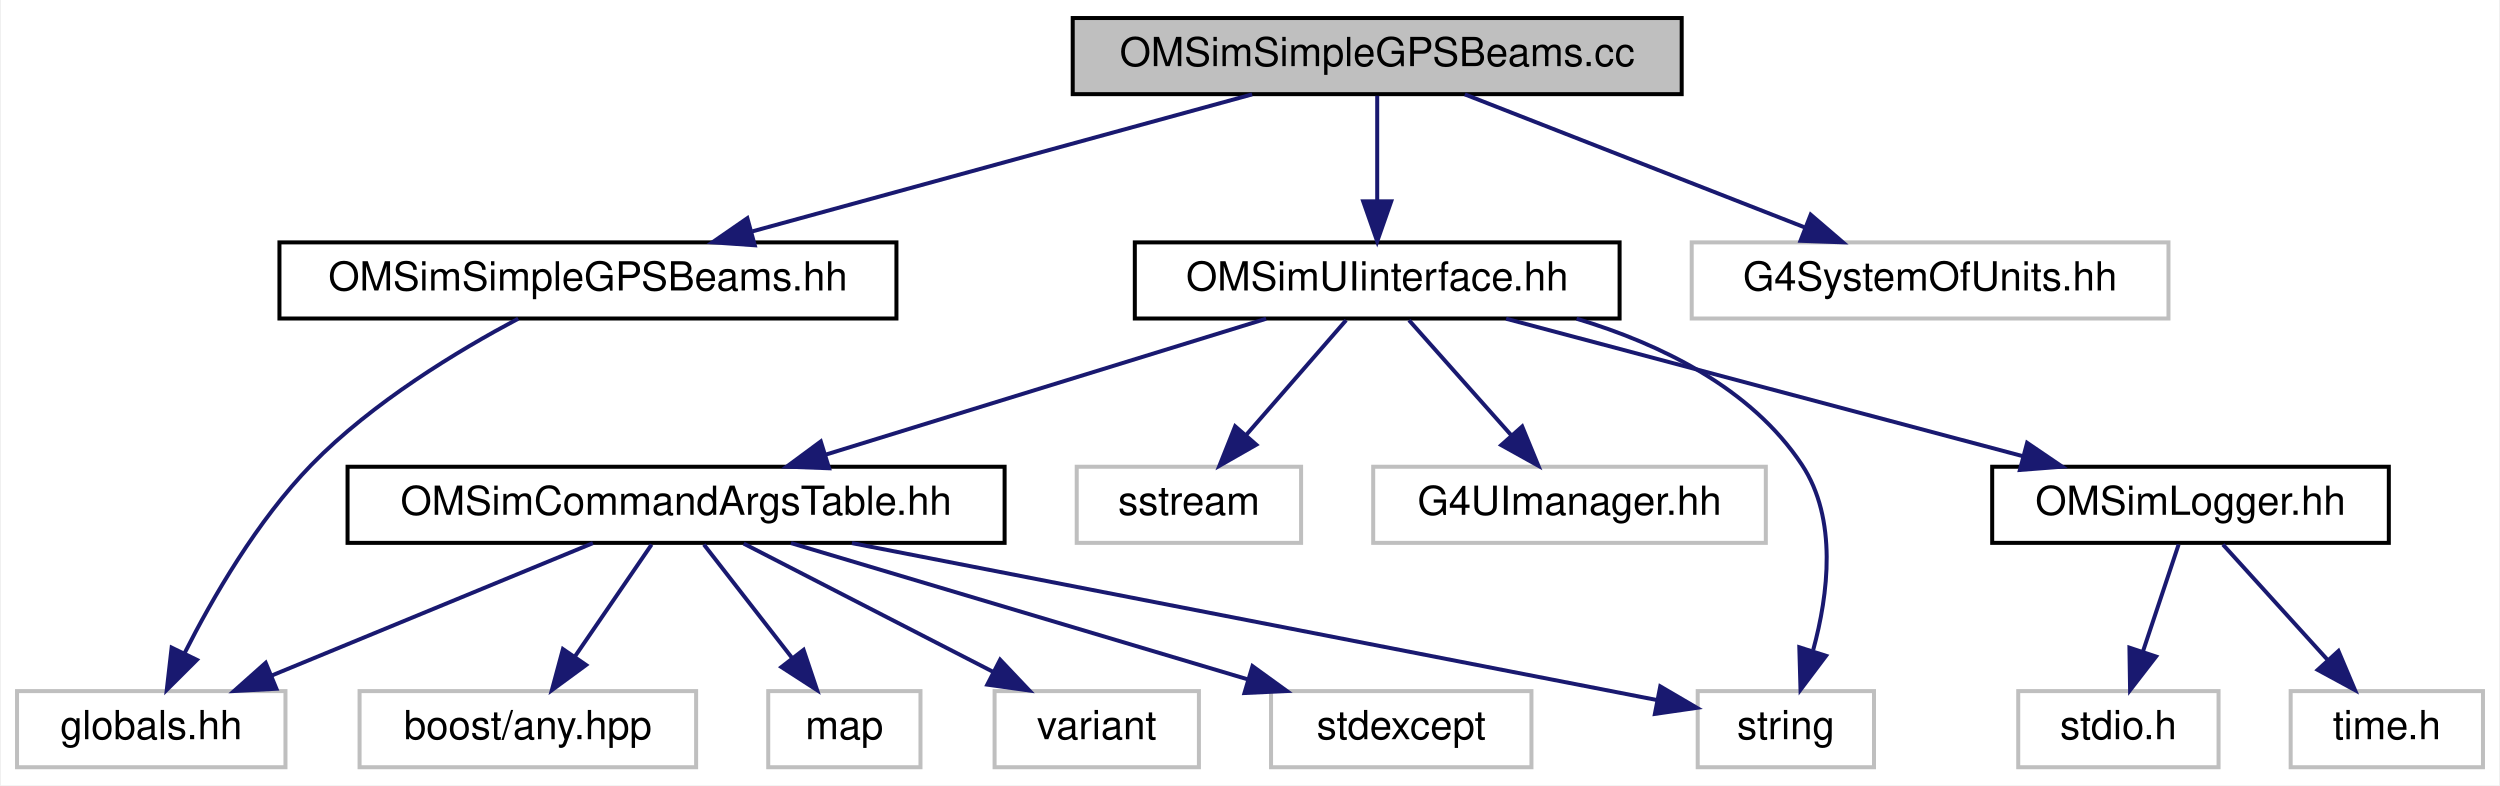
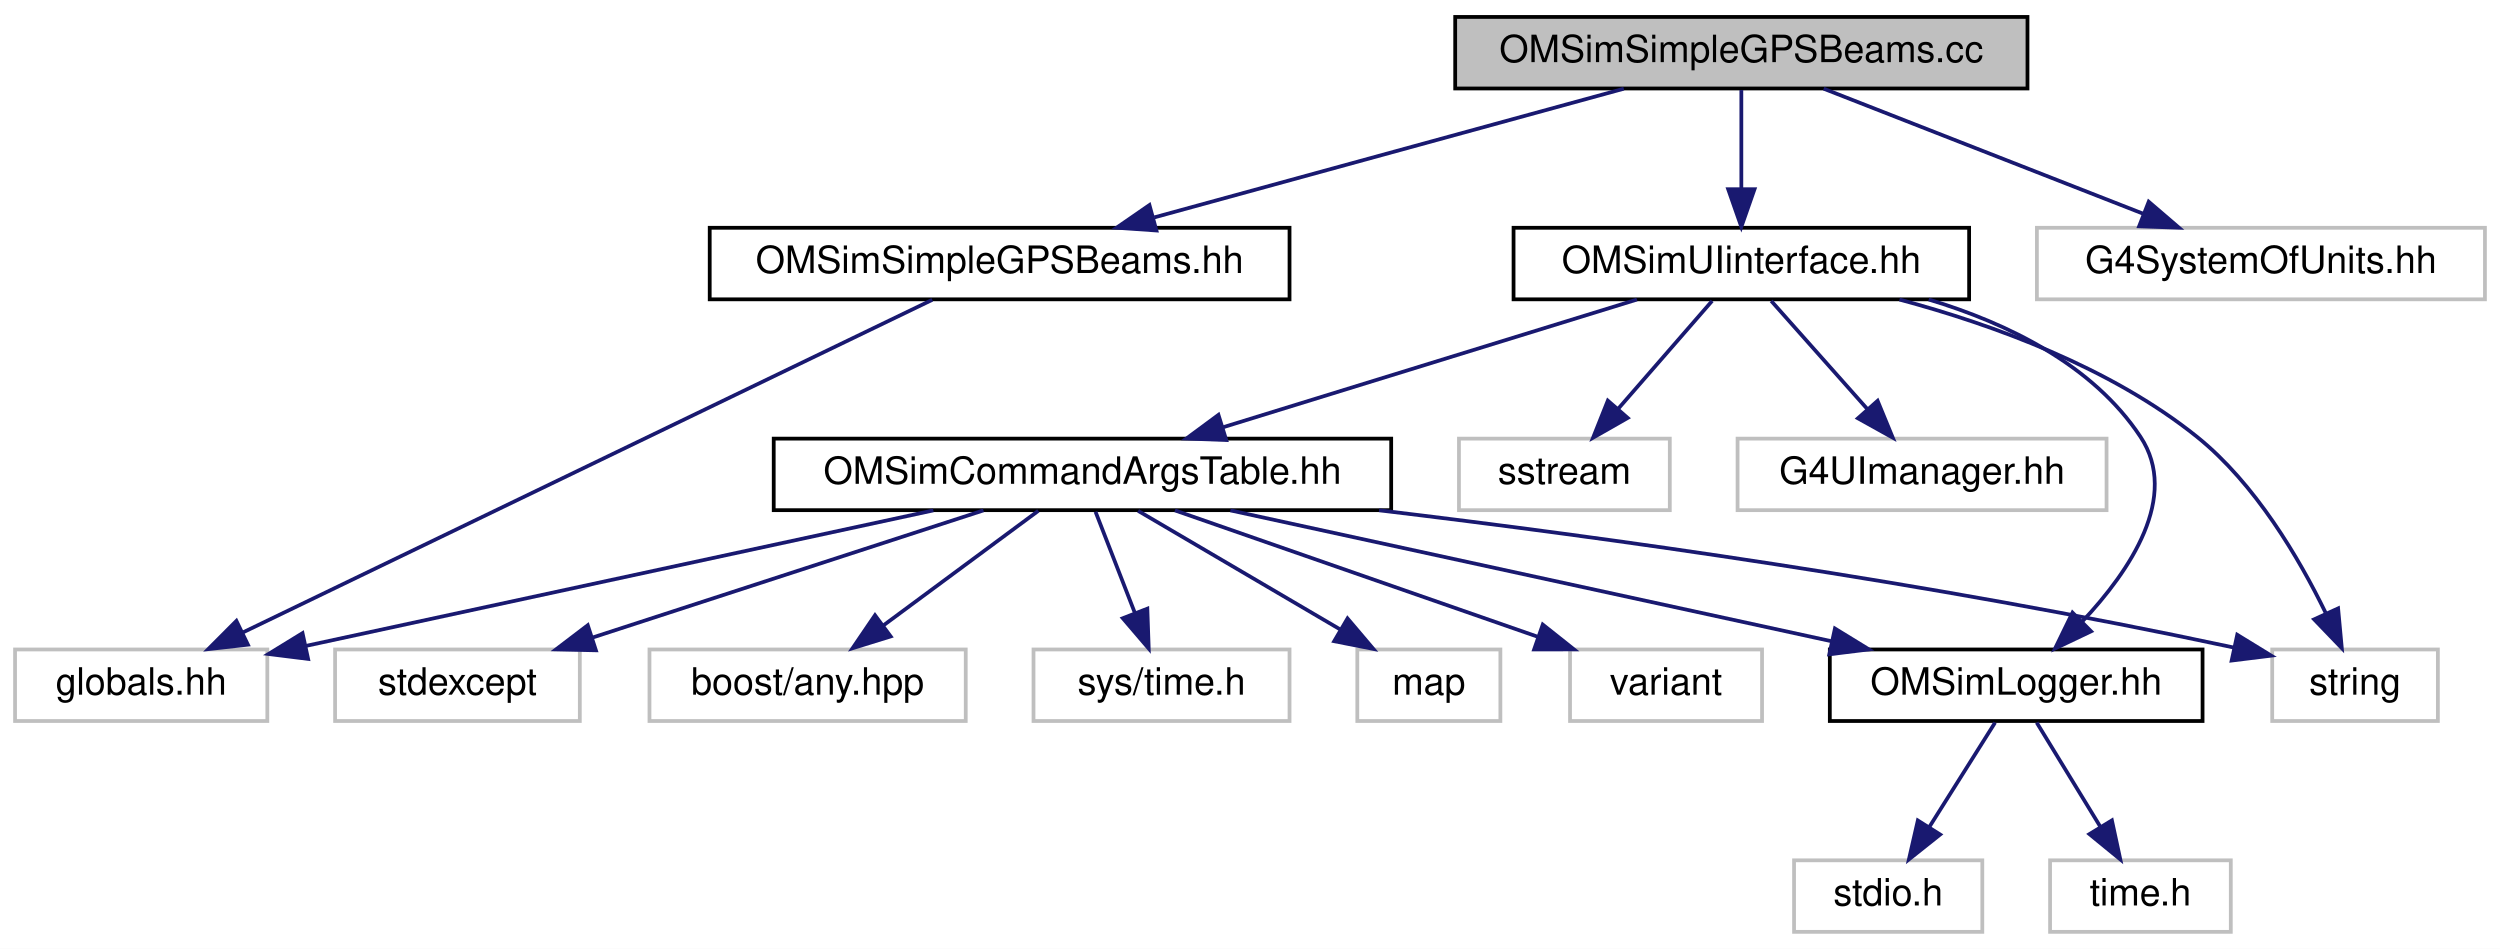
- <svg xmlns="http://www.w3.org/2000/svg" xmlns:xlink="http://www.w3.org/1999/xlink" width="624pt" height="196pt" viewBox="0.00 0.00 623.50 196.00">
-   <g id="graph0" class="graph" transform="scale(1 1) rotate(0) translate(4 192)">
-     <polygon fill="white" stroke="transparent" points="-4,4 -4,-192 619.5,-192 619.5,4 -4,4" />
+ <svg xmlns="http://www.w3.org/2000/svg" xmlns:xlink="http://www.w3.org/1999/xlink" width="664pt" height="252pt" viewBox="0.00 0.00 664.00 252.00">
+   <g id="graph0" class="graph" transform="scale(1 1) rotate(0) translate(4 248)">
+     <polygon fill="white" stroke="transparent" points="-4,4 -4,-248 660,-248 660,4 -4,4" />
    <g id="node1" class="node">
      <g id="a_node1">
        <a xlink:title="Defines the AngularScan class for simple GPS beam configurations.">
-           <polygon fill="#bfbfbf" stroke="black" points="263.5,-168.5 263.5,-187.5 415.5,-187.5 415.5,-168.5 263.5,-168.5" />
-           <text text-anchor="middle" x="339.5" y="-175.5" font-family="Helvetica,sans-Serif" font-size="10.00">OMSimSimpleGPSBeams.cc</text>
+           <polygon fill="#bfbfbf" stroke="black" points="382.5,-224.5 382.5,-243.5 534.5,-243.5 534.5,-224.5 382.5,-224.5" />
+           <text text-anchor="middle" x="458.5" y="-231.5" font-family="Helvetica,sans-Serif" font-size="10.00">OMSimSimpleGPSBeams.cc</text>
        </a>
      </g>
    </g>
    <g id="node2" class="node">
      <g id="a_node2">
        <a xlink:href="_o_m_sim_simple_g_p_s_beams_8hh.html" target="_top" xlink:title=" ">
-           <polygon fill="white" stroke="black" points="65.5,-112.5 65.5,-131.5 219.5,-131.5 219.5,-112.5 65.5,-112.5" />
-           <text text-anchor="middle" x="142.5" y="-119.5" font-family="Helvetica,sans-Serif" font-size="10.00">OMSimSimpleGPSBeams.hh</text>
+           <polygon fill="white" stroke="black" points="184.5,-168.5 184.5,-187.5 338.5,-187.5 338.5,-168.5 184.5,-168.5" />
+           <text text-anchor="middle" x="261.5" y="-175.5" font-family="Helvetica,sans-Serif" font-size="10.00">OMSimSimpleGPSBeams.hh</text>
        </a>
      </g>
    </g>
    <g id="edge1" class="edge">
-       <path fill="none" stroke="midnightblue" d="M308.28,-168.44C274.57,-159.2 220.7,-144.44 183.57,-134.26" />
-       <polygon fill="midnightblue" stroke="midnightblue" points="184.14,-130.78 173.57,-131.52 182.29,-137.54 184.14,-130.78" />
+       <path fill="none" stroke="midnightblue" d="M427.28,-224.44C393.57,-215.2 339.7,-200.44 302.57,-190.26" />
+       <polygon fill="midnightblue" stroke="midnightblue" points="303.14,-186.78 292.57,-187.52 301.29,-193.54 303.14,-186.78" />
    </g>
    <g id="node4" class="node">
      <g id="a_node4">
        <a xlink:href="_o_m_sim_u_iinterface_8hh.html" target="_top" xlink:title="The OMSimUIinterface class provides a singleton interface to Geant4's UI manager.">
-           <polygon fill="white" stroke="black" points="279,-112.5 279,-131.5 400,-131.5 400,-112.5 279,-112.5" />
-           <text text-anchor="middle" x="339.5" y="-119.5" font-family="Helvetica,sans-Serif" font-size="10.00">OMSimUIinterface.hh</text>
+           <polygon fill="white" stroke="black" points="398,-168.5 398,-187.5 519,-187.5 519,-168.5 398,-168.5" />
+           <text text-anchor="middle" x="458.5" y="-175.5" font-family="Helvetica,sans-Serif" font-size="10.00">OMSimUIinterface.hh</text>
        </a>
      </g>
    </g>
    <g id="edge3" class="edge">
-       <path fill="none" stroke="midnightblue" d="M339.5,-168.08C339.5,-161.01 339.5,-150.86 339.5,-141.99" />
-       <polygon fill="midnightblue" stroke="midnightblue" points="343,-141.75 339.5,-131.75 336,-141.75 343,-141.75" />
-     </g>
-     <g id="node16" class="node">
-       <g id="a_node16">
-         <a xlink:title=" ">
-           <polygon fill="white" stroke="#bfbfbf" points="418,-112.5 418,-131.5 537,-131.5 537,-112.5 418,-112.5" />
-           <text text-anchor="middle" x="477.5" y="-119.5" font-family="Helvetica,sans-Serif" font-size="10.00">G4SystemOfUnits.hh</text>
-         </a>
-       </g>
-     </g>
-     <g id="edge17" class="edge">
-       <path fill="none" stroke="midnightblue" d="M361.37,-168.44C384.28,-159.48 420.48,-145.31 446.37,-135.18" />
-       <polygon fill="midnightblue" stroke="midnightblue" points="447.7,-138.42 455.74,-131.52 445.15,-131.9 447.7,-138.42" />
+       <path fill="none" stroke="midnightblue" d="M458.5,-224.08C458.5,-217.01 458.5,-206.86 458.5,-197.99" />
+       <polygon fill="midnightblue" stroke="midnightblue" points="462,-197.75 458.5,-187.75 455,-197.75 462,-197.75" />
+     </g>
+     <g id="node17" class="node">
+       <g id="a_node17">
+         <a xlink:title=" ">
+           <polygon fill="white" stroke="#bfbfbf" points="537,-168.5 537,-187.5 656,-187.5 656,-168.5 537,-168.5" />
+           <text text-anchor="middle" x="596.5" y="-175.5" font-family="Helvetica,sans-Serif" font-size="10.00">G4SystemOfUnits.hh</text>
+         </a>
+       </g>
+     </g>
+     <g id="edge19" class="edge">
+       <path fill="none" stroke="midnightblue" d="M480.37,-224.44C503.28,-215.48 539.48,-201.31 565.37,-191.18" />
+       <polygon fill="midnightblue" stroke="midnightblue" points="566.7,-194.42 574.74,-187.52 564.15,-187.9 566.7,-194.42" />
    </g>
    <g id="node3" class="node">
      <g id="a_node3">
        <a xlink:title=" ">
-           <polygon fill="white" stroke="#bfbfbf" points="0,-0.5 0,-19.5 67,-19.5 67,-0.5 0,-0.5" />
-           <text text-anchor="middle" x="33.5" y="-7.5" font-family="Helvetica,sans-Serif" font-size="10.00">globals.hh</text>
+           <polygon fill="white" stroke="#bfbfbf" points="0,-56.5 0,-75.5 67,-75.5 67,-56.5 0,-56.5" />
+           <text text-anchor="middle" x="33.5" y="-63.5" font-family="Helvetica,sans-Serif" font-size="10.00">globals.hh</text>
        </a>
      </g>
    </g>
    <g id="edge2" class="edge">
-       <path fill="none" stroke="midnightblue" d="M125.1,-112.46C110.15,-104.52 88.67,-91.57 73.5,-76 59.96,-62.1 48.82,-42.83 41.77,-28.88" />
-       <polygon fill="midnightblue" stroke="midnightblue" points="44.89,-27.3 37.38,-19.82 38.59,-30.35 44.89,-27.3" />
+       <path fill="none" stroke="midnightblue" d="M243.61,-168.37C203.82,-149.17 107.79,-102.84 60.6,-80.07" />
+       <polygon fill="midnightblue" stroke="midnightblue" points="61.84,-76.78 51.31,-75.59 58.79,-83.09 61.84,-76.78" />
    </g>
    <g id="node5" class="node">
      <g id="a_node5">
        <a xlink:title=" ">
-           <polygon fill="white" stroke="#bfbfbf" points="264.5,-56.5 264.5,-75.5 320.5,-75.5 320.5,-56.5 264.5,-56.5" />
-           <text text-anchor="middle" x="292.5" y="-63.5" font-family="Helvetica,sans-Serif" font-size="10.00">sstream</text>
+           <polygon fill="white" stroke="#bfbfbf" points="383.5,-112.5 383.5,-131.5 439.5,-131.5 439.5,-112.5 383.5,-112.5" />
+           <text text-anchor="middle" x="411.5" y="-119.5" font-family="Helvetica,sans-Serif" font-size="10.00">sstream</text>
        </a>
      </g>
    </g>
    <g id="edge4" class="edge">
-       <path fill="none" stroke="midnightblue" d="M331.74,-112.08C324.96,-104.3 314.96,-92.8 306.74,-83.37" />
-       <polygon fill="midnightblue" stroke="midnightblue" points="309.32,-81 300.12,-75.75 304.04,-85.59 309.32,-81" />
+       <path fill="none" stroke="midnightblue" d="M450.74,-168.08C443.96,-160.3 433.96,-148.8 425.74,-139.37" />
+       <polygon fill="midnightblue" stroke="midnightblue" points="428.32,-137 419.12,-131.75 423.04,-141.59 428.32,-137" />
    </g>
    <g id="node6" class="node">
      <g id="a_node6">
        <a xlink:title=" ">
-           <polygon fill="white" stroke="#bfbfbf" points="419.5,-0.5 419.5,-19.5 463.5,-19.5 463.5,-0.5 419.5,-0.5" />
-           <text text-anchor="middle" x="441.5" y="-7.5" font-family="Helvetica,sans-Serif" font-size="10.00">string</text>
+           <polygon fill="white" stroke="#bfbfbf" points="599.5,-56.5 599.5,-75.5 643.5,-75.5 643.5,-56.5 599.5,-56.5" />
+           <text text-anchor="middle" x="621.5" y="-63.5" font-family="Helvetica,sans-Serif" font-size="10.00">string</text>
        </a>
      </g>
    </g>
    <g id="edge5" class="edge">
-       <path fill="none" stroke="midnightblue" d="M389.27,-112.45C410.33,-106.1 432.87,-95.09 445.5,-76 454.46,-62.46 452.11,-43.66 448.32,-29.76" />
-       <polygon fill="midnightblue" stroke="midnightblue" points="451.53,-28.31 445.16,-19.85 444.86,-30.44 451.53,-28.31" />
+       <path fill="none" stroke="midnightblue" d="M500.5,-168.44C525.46,-161.74 556.61,-150.38 579.5,-132 595.01,-119.54 606.63,-99.75 613.67,-85.28" />
+       <polygon fill="midnightblue" stroke="midnightblue" points="617,-86.41 617.98,-75.86 610.63,-83.5 617,-86.41" />
    </g>
    <g id="node7" class="node">
      <g id="a_node7">
        <a xlink:title=" ">
-           <polygon fill="white" stroke="#bfbfbf" points="338.5,-56.5 338.5,-75.5 436.5,-75.5 436.5,-56.5 338.5,-56.5" />
-           <text text-anchor="middle" x="387.5" y="-63.5" font-family="Helvetica,sans-Serif" font-size="10.00">G4UImanager.hh</text>
+           <polygon fill="white" stroke="#bfbfbf" points="457.5,-112.5 457.5,-131.5 555.5,-131.5 555.5,-112.5 457.5,-112.5" />
+           <text text-anchor="middle" x="506.5" y="-119.5" font-family="Helvetica,sans-Serif" font-size="10.00">G4UImanager.hh</text>
        </a>
      </g>
    </g>
    <g id="edge6" class="edge">
-       <path fill="none" stroke="midnightblue" d="M347.43,-112.08C354.35,-104.3 364.57,-92.8 372.95,-83.37" />
-       <polygon fill="midnightblue" stroke="midnightblue" points="375.69,-85.55 379.72,-75.75 370.46,-80.9 375.69,-85.55" />
+       <path fill="none" stroke="midnightblue" d="M466.43,-168.08C473.35,-160.3 483.57,-148.8 491.95,-139.37" />
+       <polygon fill="midnightblue" stroke="midnightblue" points="494.69,-141.55 498.72,-131.75 489.46,-136.9 494.69,-141.55" />
    </g>
    <g id="node8" class="node">
      <g id="a_node8">
        <a xlink:href="_o_m_sim_logger_8hh.html" target="_top" xlink:title=" ">
-           <polygon fill="white" stroke="black" points="493,-56.5 493,-75.5 592,-75.5 592,-56.5 493,-56.5" />
-           <text text-anchor="middle" x="542.5" y="-63.5" font-family="Helvetica,sans-Serif" font-size="10.00">OMSimLogger.hh</text>
+           <polygon fill="white" stroke="black" points="482,-56.5 482,-75.5 581,-75.5 581,-56.5 482,-56.5" />
+           <text text-anchor="middle" x="531.5" y="-63.5" font-family="Helvetica,sans-Serif" font-size="10.00">OMSimLogger.hh</text>
        </a>
      </g>
    </g>
    <g id="edge7" class="edge">
-       <path fill="none" stroke="midnightblue" d="M371.67,-112.44C406.56,-103.16 462.39,-88.31 500.67,-78.13" />
-       <polygon fill="midnightblue" stroke="midnightblue" points="501.72,-81.47 510.48,-75.52 499.92,-74.7 501.72,-81.47" />
+       <path fill="none" stroke="midnightblue" d="M508.27,-168.45C529.33,-162.1 551.87,-151.09 564.5,-132 575.01,-116.12 561.76,-96.45 549.06,-82.93" />
+       <polygon fill="midnightblue" stroke="midnightblue" points="551.39,-80.32 541.82,-75.76 546.46,-85.29 551.39,-80.32" />
    </g>
    <g id="node11" class="node">
      <g id="a_node11">
        <a xlink:href="_o_m_sim_command_args_table_8hh.html" target="_top" xlink:title="Definition of the OMSimCommandArgsTable singleton class, which controls user args.">
-           <polygon fill="white" stroke="black" points="82.5,-56.5 82.5,-75.5 246.5,-75.5 246.5,-56.5 82.5,-56.5" />
-           <text text-anchor="middle" x="164.5" y="-63.5" font-family="Helvetica,sans-Serif" font-size="10.00">OMSimCommandArgsTable.hh</text>
+           <polygon fill="white" stroke="black" points="201.5,-112.5 201.5,-131.5 365.5,-131.5 365.5,-112.5 201.5,-112.5" />
+           <text text-anchor="middle" x="283.5" y="-119.5" font-family="Helvetica,sans-Serif" font-size="10.00">OMSimCommandArgsTable.hh</text>
        </a>
      </g>
    </g>
    <g id="edge10" class="edge">
-       <path fill="none" stroke="midnightblue" d="M311.77,-112.44C282.07,-103.28 234.78,-88.69 201.83,-78.52" />
-       <polygon fill="midnightblue" stroke="midnightblue" points="202.69,-75.12 192.1,-75.52 200.62,-81.81 202.69,-75.12" />
+       <path fill="none" stroke="midnightblue" d="M430.77,-168.44C401.07,-159.28 353.78,-144.69 320.83,-134.52" />
+       <polygon fill="midnightblue" stroke="midnightblue" points="321.69,-131.12 311.1,-131.52 319.62,-137.81 321.69,-131.12" />
    </g>
    <g id="node9" class="node">
      <g id="a_node9">
        <a xlink:title=" ">
-           <polygon fill="white" stroke="#bfbfbf" points="499.5,-0.5 499.5,-19.5 549.5,-19.5 549.5,-0.5 499.5,-0.5" />
-           <text text-anchor="middle" x="524.5" y="-7.5" font-family="Helvetica,sans-Serif" font-size="10.00">stdio.h</text>
+           <polygon fill="white" stroke="#bfbfbf" points="472.5,-0.5 472.5,-19.5 522.5,-19.5 522.5,-0.5 472.5,-0.5" />
+           <text text-anchor="middle" x="497.5" y="-7.5" font-family="Helvetica,sans-Serif" font-size="10.00">stdio.h</text>
        </a>
      </g>
    </g>
    <g id="edge8" class="edge">
-       <path fill="none" stroke="midnightblue" d="M539.53,-56.08C537.12,-48.85 533.64,-38.41 530.63,-29.4" />
-       <polygon fill="midnightblue" stroke="midnightblue" points="533.9,-28.13 527.42,-19.75 527.26,-30.34 533.9,-28.13" />
+       <path fill="none" stroke="midnightblue" d="M525.89,-56.08C521.13,-48.53 514.18,-37.49 508.35,-28.23" />
+       <polygon fill="midnightblue" stroke="midnightblue" points="511.3,-26.35 503.01,-19.75 505.38,-30.08 511.3,-26.35" />
    </g>
    <g id="node10" class="node">
      <g id="a_node10">
        <a xlink:title=" ">
-           <polygon fill="white" stroke="#bfbfbf" points="567.5,-0.5 567.5,-19.5 615.5,-19.5 615.5,-0.5 567.5,-0.5" />
-           <text text-anchor="middle" x="591.5" y="-7.5" font-family="Helvetica,sans-Serif" font-size="10.00">time.h</text>
+           <polygon fill="white" stroke="#bfbfbf" points="540.5,-0.5 540.5,-19.5 588.5,-19.5 588.5,-0.5 540.5,-0.5" />
+           <text text-anchor="middle" x="564.5" y="-7.5" font-family="Helvetica,sans-Serif" font-size="10.00">time.h</text>
        </a>
      </g>
    </g>
    <g id="edge9" class="edge">
-       <path fill="none" stroke="midnightblue" d="M550.59,-56.08C557.66,-48.3 568.09,-36.8 576.65,-27.37" />
-       <polygon fill="midnightblue" stroke="midnightblue" points="579.43,-29.51 583.56,-19.75 574.25,-24.8 579.43,-29.51" />
+       <path fill="none" stroke="midnightblue" d="M536.95,-56.08C541.51,-48.61 548.17,-37.72 553.79,-28.52" />
+       <polygon fill="midnightblue" stroke="midnightblue" points="556.92,-30.11 559.15,-19.75 550.95,-26.46 556.92,-30.11" />
    </g>
    <g id="edge15" class="edge">
-       <path fill="none" stroke="midnightblue" d="M143.74,-56.44C122.18,-47.56 88.24,-33.56 63.71,-23.45" />
-       <polygon fill="midnightblue" stroke="midnightblue" points="64.74,-20.09 54.16,-19.52 62.07,-26.56 64.74,-20.09" />
+       <path fill="none" stroke="midnightblue" d="M243.89,-112.44C198.48,-102.64 124.28,-86.61 77.21,-76.44" />
+       <polygon fill="midnightblue" stroke="midnightblue" points="77.83,-72.99 67.32,-74.3 76.35,-79.84 77.83,-72.99" />
    </g>
    <g id="edge13" class="edge">
-       <path fill="none" stroke="midnightblue" d="M208.39,-56.44C264.36,-45.53 359.82,-26.92 409.43,-17.25" />
-       <polygon fill="midnightblue" stroke="midnightblue" points="410.15,-20.68 419.29,-15.33 408.81,-13.81 410.15,-20.68" />
+       <path fill="none" stroke="midnightblue" d="M362.27,-112.47C422.23,-105.28 506.9,-93.64 589.45,-75.98" />
+       <polygon fill="midnightblue" stroke="midnightblue" points="590.21,-79.4 599.24,-73.86 588.73,-72.56 590.21,-79.4" />
+     </g>
+     <g id="edge18" class="edge">
+       <path fill="none" stroke="midnightblue" d="M322.8,-112.44C366.06,-103.02 435.67,-87.87 482.47,-77.68" />
+       <polygon fill="midnightblue" stroke="midnightblue" points="483.36,-81.06 492.39,-75.52 481.87,-74.22 483.36,-81.06" />
    </g>
    <g id="node12" class="node">
      <g id="a_node12">
        <a xlink:title=" ">
-           <polygon fill="white" stroke="#bfbfbf" points="187.5,-0.5 187.5,-19.5 225.5,-19.5 225.5,-0.5 187.5,-0.5" />
-           <text text-anchor="middle" x="206.5" y="-7.5" font-family="Helvetica,sans-Serif" font-size="10.00">map</text>
+           <polygon fill="white" stroke="#bfbfbf" points="356.5,-56.5 356.5,-75.5 394.5,-75.5 394.5,-56.5 356.5,-56.5" />
+           <text text-anchor="middle" x="375.5" y="-63.5" font-family="Helvetica,sans-Serif" font-size="10.00">map</text>
        </a>
      </g>
    </g>
    <g id="edge11" class="edge">
-       <path fill="none" stroke="midnightblue" d="M171.44,-56.08C177.43,-48.38 186.25,-37.03 193.55,-27.65" />
-       <polygon fill="midnightblue" stroke="midnightblue" points="196.32,-29.79 199.69,-19.75 190.79,-25.5 196.32,-29.79" />
+       <path fill="none" stroke="midnightblue" d="M298.28,-112.32C312.77,-103.82 335.07,-90.73 351.99,-80.8" />
+       <polygon fill="midnightblue" stroke="midnightblue" points="353.9,-83.74 360.76,-75.65 350.36,-77.7 353.9,-83.74" />
    </g>
    <g id="node13" class="node">
      <g id="a_node13">
        <a xlink:title=" ">
-           <polygon fill="white" stroke="#bfbfbf" points="244,-0.5 244,-19.5 295,-19.5 295,-0.5 244,-0.5" />
-           <text text-anchor="middle" x="269.5" y="-7.5" font-family="Helvetica,sans-Serif" font-size="10.00">variant</text>
+           <polygon fill="white" stroke="#bfbfbf" points="413,-56.5 413,-75.5 464,-75.5 464,-56.5 413,-56.5" />
+           <text text-anchor="middle" x="438.5" y="-63.5" font-family="Helvetica,sans-Serif" font-size="10.00">variant</text>
        </a>
      </g>
    </g>
    <g id="edge12" class="edge">
-       <path fill="none" stroke="midnightblue" d="M181.37,-56.32C198.21,-47.66 224.31,-34.24 243.74,-24.25" />
-       <polygon fill="midnightblue" stroke="midnightblue" points="245.38,-27.34 252.67,-19.65 242.18,-21.12 245.38,-27.34" />
+       <path fill="none" stroke="midnightblue" d="M308.06,-112.44C334.02,-103.4 375.17,-89.06 404.3,-78.92" />
+       <polygon fill="midnightblue" stroke="midnightblue" points="405.76,-82.11 414.05,-75.52 403.46,-75.5 405.76,-82.11" />
    </g>
    <g id="node14" class="node">
      <g id="a_node14">
        <a xlink:title=" ">
-           <polygon fill="white" stroke="#bfbfbf" points="313,-0.5 313,-19.5 378,-19.5 378,-0.5 313,-0.5" />
-           <text text-anchor="middle" x="345.5" y="-7.5" font-family="Helvetica,sans-Serif" font-size="10.00">stdexcept</text>
+           <polygon fill="white" stroke="#bfbfbf" points="85,-56.5 85,-75.5 150,-75.5 150,-56.5 85,-56.5" />
+           <text text-anchor="middle" x="117.5" y="-63.5" font-family="Helvetica,sans-Serif" font-size="10.00">stdexcept</text>
        </a>
      </g>
    </g>
    <g id="edge14" class="edge">
-       <path fill="none" stroke="midnightblue" d="M193.18,-56.44C224.03,-47.24 273.23,-32.56 307.33,-22.39" />
-       <polygon fill="midnightblue" stroke="midnightblue" points="308.37,-25.73 316.95,-19.52 306.37,-19.02 308.37,-25.73" />
+       <path fill="none" stroke="midnightblue" d="M257.2,-112.44C229.15,-103.32 184.56,-88.81 153.32,-78.65" />
+       <polygon fill="midnightblue" stroke="midnightblue" points="154.27,-75.28 143.68,-75.52 152.11,-81.94 154.27,-75.28" />
    </g>
    <g id="node15" class="node">
      <g id="a_node15">
        <a xlink:title=" ">
-           <polygon fill="white" stroke="#bfbfbf" points="85.5,-0.5 85.5,-19.5 169.5,-19.5 169.5,-0.5 85.5,-0.5" />
-           <text text-anchor="middle" x="127.5" y="-7.5" font-family="Helvetica,sans-Serif" font-size="10.00">boost/any.hpp</text>
+           <polygon fill="white" stroke="#bfbfbf" points="168.5,-56.5 168.5,-75.5 252.5,-75.5 252.5,-56.5 168.5,-56.5" />
+           <text text-anchor="middle" x="210.5" y="-63.5" font-family="Helvetica,sans-Serif" font-size="10.00">boost/any.hpp</text>
        </a>
      </g>
    </g>
    <g id="edge16" class="edge">
-       <path fill="none" stroke="midnightblue" d="M158.39,-56.08C153.22,-48.53 145.65,-37.49 139.31,-28.23" />
-       <polygon fill="midnightblue" stroke="midnightblue" points="142.04,-26.02 133.5,-19.75 136.26,-29.98 142.04,-26.02" />
+       <path fill="none" stroke="midnightblue" d="M271.77,-112.32C260.66,-104.11 243.76,-91.6 230.52,-81.81" />
+       <polygon fill="midnightblue" stroke="midnightblue" points="232.56,-78.97 222.44,-75.83 228.4,-84.59 232.56,-78.97" />
+     </g>
+     <g id="node16" class="node">
+       <g id="a_node16">
+         <a xlink:title=" ">
+           <polygon fill="white" stroke="#bfbfbf" points="270.5,-56.5 270.5,-75.5 338.5,-75.5 338.5,-56.5 270.5,-56.5" />
+           <text text-anchor="middle" x="304.5" y="-63.5" font-family="Helvetica,sans-Serif" font-size="10.00">sys/time.h</text>
+         </a>
+       </g>
+     </g>
+     <g id="edge17" class="edge">
+       <path fill="none" stroke="midnightblue" d="M286.97,-112.08C289.81,-104.77 293.93,-94.18 297.46,-85.1" />
+       <polygon fill="midnightblue" stroke="midnightblue" points="300.73,-86.34 301.1,-75.75 294.21,-83.8 300.73,-86.34" />
    </g>
  </g>
</svg>
